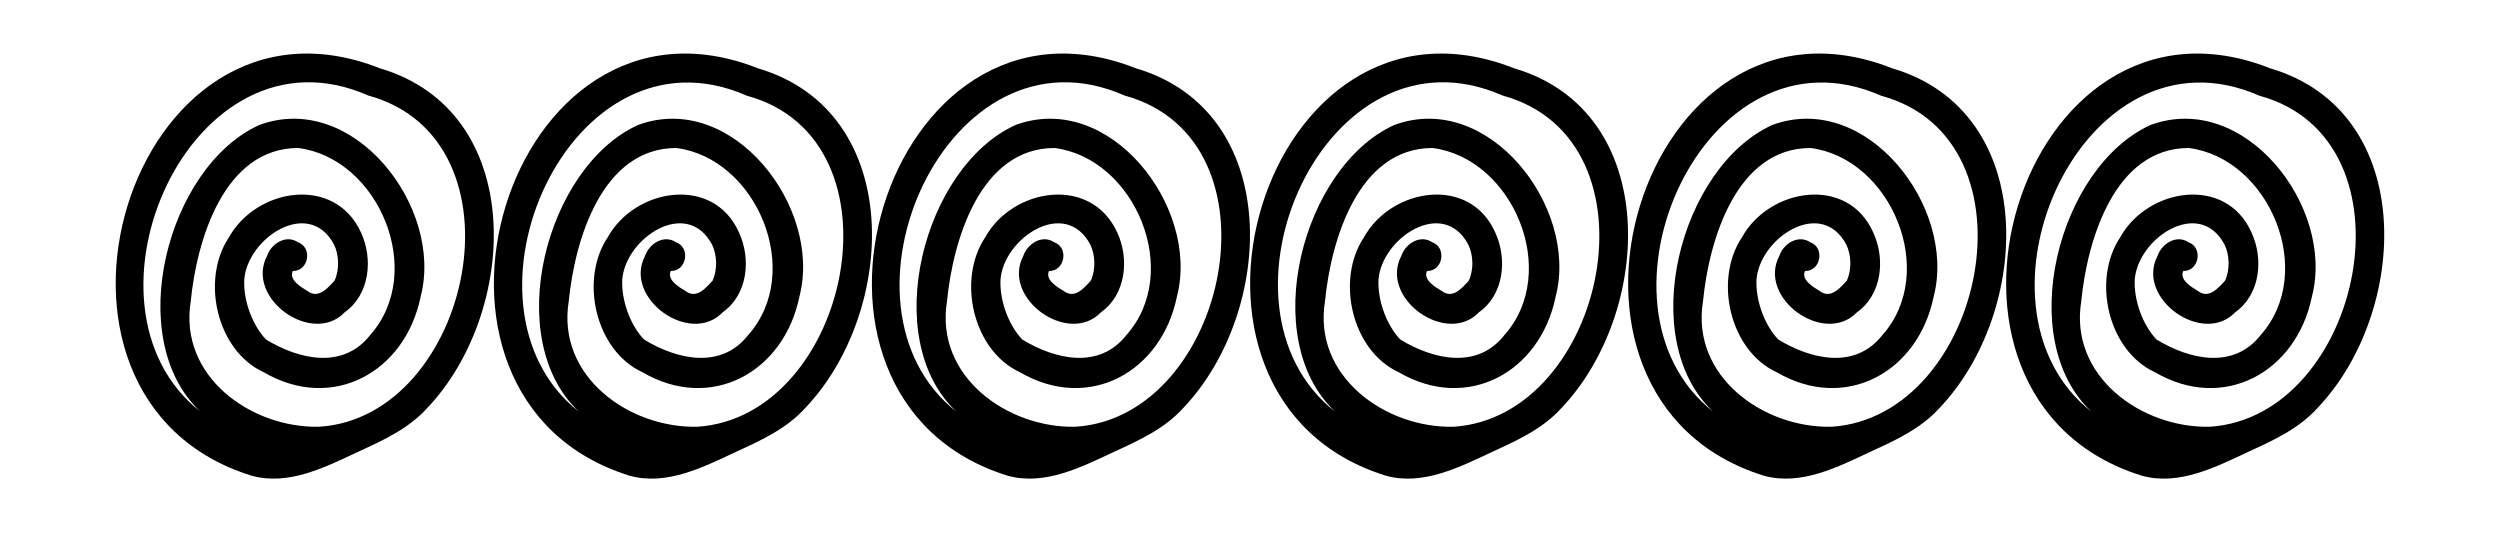
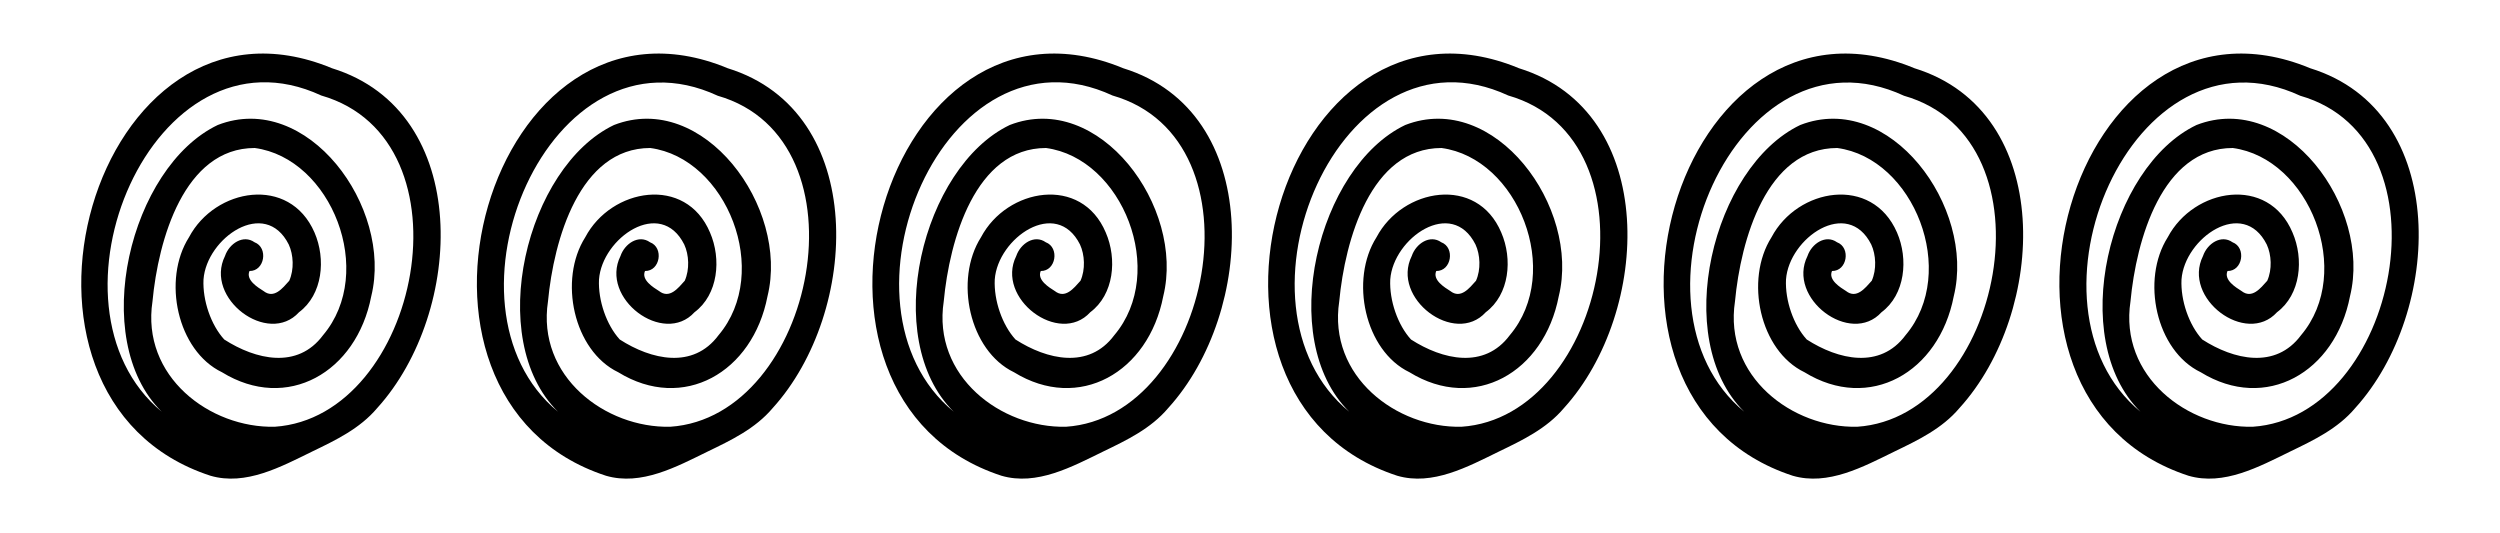
<svg xmlns="http://www.w3.org/2000/svg" version="1.1" id="Слой_1" x="0px" y="0px" viewBox="0 0 100 21.28" width="100" height="21.28" style="enable-background:new 0 0 100 21.28;" xml:space="preserve">
  <g>
-     <path d="M15.19,2.73C5.16-1.22,0.02,15.92,10.07,19.03c1.49,0.41,2.97-0.36,4.28-0.97c0.98-0.45,1.99-0.91,2.74-1.74   C20.74,12.48,21.11,4.47,15.19,2.73z M12.77,17.07c-2.72,0.06-5.63-2.01-5.14-5.02c0.24-2.45,1.33-6.13,4.3-6.13   c3.22,0.41,5.13,4.96,2.87,7.49c-1.08,1.37-2.83,0.98-4.16,0.17c-0.55-0.58-0.91-1.56-0.87-2.4c0.13-1.66,2.58-3.29,3.59-1.4   c0.2,0.41,0.23,1,0.02,1.45c-0.28,0.3-0.65,0.74-1.08,0.41c-0.23-0.14-0.76-0.44-0.59-0.8c0,0,0,0,0,0   c0.64,0.01,0.8-0.94,0.21-1.15c-0.48-0.32-1.07,0.05-1.24,0.55c-0.88,1.69,1.81,3.61,3.11,2.25c1-0.71,1.14-2.13,0.65-3.19   C13.39,7,10.26,7.52,9.16,9.49c-1.14,1.7-0.49,4.54,1.39,5.4c2.74,1.6,5.66,0.01,6.28-3.04c0.92-3.57-2.7-8.24-6.46-6.85   C6.69,6.67,4.9,13.54,8.01,16.46C2.6,12.21,7.65,0.7,14.73,3.82C21.22,5.59,18.86,16.68,12.77,17.07z" />
-     <path d="M30.31,2.73c-10.02-3.95-15.16,13.19-5.12,16.3c1.49,0.41,2.97-0.36,4.28-0.97c0.98-0.45,1.99-0.91,2.74-1.74   C35.87,12.48,36.24,4.47,30.31,2.73z M27.89,17.07c-2.72,0.06-5.63-2.01-5.14-5.02c0.24-2.45,1.33-6.13,4.3-6.13   c3.22,0.41,5.13,4.96,2.87,7.49c-1.08,1.37-2.83,0.98-4.16,0.17c-0.55-0.58-0.91-1.56-0.87-2.4c0.13-1.66,2.58-3.29,3.59-1.4   c0.2,0.41,0.23,1,0.02,1.45c-0.28,0.3-0.64,0.74-1.08,0.41c-0.23-0.14-0.76-0.44-0.59-0.8c0,0,0,0,0,0   c0.64,0.01,0.8-0.94,0.21-1.15c-0.48-0.32-1.07,0.05-1.24,0.55c-0.88,1.69,1.81,3.61,3.11,2.25c1-0.71,1.14-2.13,0.65-3.19   c-1.02-2.3-4.16-1.78-5.25,0.19c-1.14,1.7-0.49,4.54,1.39,5.4c2.74,1.6,5.66,0.01,6.28-3.04c0.92-3.57-2.7-8.24-6.46-6.85   c-3.68,1.67-5.48,8.55-2.36,11.47c-5.41-4.25-0.36-15.76,6.72-12.64C36.34,5.59,33.99,16.68,27.89,17.07z" />
-     <path d="M45.43,2.73c-10.02-3.95-15.16,13.19-5.12,16.3c1.49,0.41,2.97-0.36,4.28-0.97c0.98-0.45,1.99-0.91,2.74-1.74   C50.99,12.48,51.36,4.47,45.43,2.73z M43.02,17.07c-2.72,0.06-5.63-2.01-5.14-5.02c0.24-2.45,1.33-6.13,4.3-6.13   c3.22,0.41,5.13,4.96,2.87,7.49c-1.08,1.37-2.83,0.98-4.16,0.17c-0.55-0.58-0.91-1.56-0.87-2.4c0.13-1.66,2.58-3.29,3.59-1.4   c0.2,0.41,0.23,1,0.02,1.45c-0.28,0.3-0.64,0.74-1.08,0.41c-0.23-0.14-0.76-0.44-0.59-0.8c0,0,0,0,0,0   c0.64,0.01,0.8-0.94,0.21-1.15c-0.48-0.32-1.07,0.05-1.24,0.55c-0.88,1.69,1.81,3.61,3.11,2.25c1-0.71,1.14-2.13,0.65-3.19   C43.64,7,40.5,7.52,39.41,9.49c-1.14,1.7-0.49,4.54,1.39,5.4c2.74,1.6,5.66,0.01,6.28-3.04c0.92-3.57-2.7-8.24-6.46-6.85   c-3.68,1.67-5.48,8.55-2.36,11.47C32.84,12.21,37.9,0.7,44.98,3.82C51.47,5.59,49.11,16.68,43.02,17.07z" />
-     <path d="M60.56,2.73c-10.02-3.95-15.16,13.19-5.12,16.3c1.49,0.41,2.97-0.36,4.28-0.97c0.98-0.45,1.99-0.91,2.74-1.74   C66.11,12.48,66.48,4.47,60.56,2.73z M58.14,17.07c-2.72,0.06-5.63-2.01-5.14-5.02c0.24-2.45,1.33-6.13,4.3-6.13   c3.22,0.41,5.13,4.96,2.87,7.49c-1.08,1.37-2.83,0.98-4.16,0.17c-0.55-0.58-0.91-1.56-0.87-2.4c0.13-1.66,2.58-3.29,3.59-1.4   c0.2,0.41,0.23,1,0.02,1.45c-0.28,0.3-0.64,0.74-1.08,0.41c-0.23-0.14-0.76-0.44-0.59-0.8c0,0,0,0,0,0   c0.64,0.01,0.8-0.94,0.21-1.15c-0.48-0.32-1.07,0.05-1.24,0.55c-0.88,1.69,1.81,3.61,3.11,2.25c1-0.71,1.14-2.13,0.65-3.19   c-1.02-2.3-4.16-1.78-5.25,0.19c-1.14,1.7-0.49,4.54,1.39,5.4c2.74,1.6,5.66,0.01,6.28-3.04c0.92-3.57-2.7-8.24-6.46-6.85   c-3.68,1.67-5.48,8.55-2.36,11.47C47.97,12.21,53.02,0.7,60.1,3.82C66.59,5.59,64.23,16.68,58.14,17.07z" />
-     <path d="M75.68,2.73c-10.02-3.95-15.16,13.19-5.12,16.3c1.49,0.41,2.97-0.36,4.28-0.97c0.98-0.45,1.99-0.91,2.74-1.74   C81.24,12.48,81.61,4.47,75.68,2.73z M73.26,17.07c-2.72,0.06-5.63-2.01-5.14-5.02c0.24-2.45,1.33-6.13,4.3-6.13   c3.22,0.41,5.13,4.96,2.87,7.49c-1.08,1.37-2.83,0.98-4.16,0.17c-0.55-0.58-0.91-1.56-0.87-2.4c0.13-1.66,2.58-3.29,3.59-1.4   c0.2,0.41,0.23,1,0.02,1.45c-0.28,0.3-0.65,0.74-1.08,0.41c-0.23-0.14-0.76-0.44-0.59-0.8c0,0,0,0,0,0   c0.64,0.01,0.8-0.94,0.21-1.15c-0.48-0.32-1.07,0.05-1.24,0.55c-0.88,1.69,1.81,3.61,3.11,2.25c1-0.71,1.14-2.13,0.65-3.19   c-1.02-2.3-4.16-1.78-5.25,0.19c-1.14,1.7-0.49,4.54,1.39,5.4c2.74,1.6,5.66,0.01,6.28-3.04c0.92-3.57-2.7-8.24-6.46-6.85   c-3.68,1.67-5.48,8.55-2.36,11.47c-5.41-4.25-0.36-15.76,6.72-12.64C81.72,5.59,79.36,16.68,73.26,17.07z" />
-     <path d="M90.8,2.73c-10.02-3.95-15.16,13.19-5.12,16.3c1.49,0.41,2.97-0.36,4.28-0.97c0.98-0.45,1.99-0.91,2.74-1.74   C96.36,12.48,96.73,4.47,90.8,2.73z M88.39,17.07c-2.72,0.06-5.63-2.01-5.14-5.02c0.24-2.45,1.33-6.13,4.3-6.13   c3.22,0.41,5.13,4.96,2.87,7.49c-1.08,1.37-2.83,0.98-4.16,0.17c-0.55-0.58-0.91-1.56-0.87-2.4c0.13-1.66,2.58-3.29,3.59-1.4   c0.2,0.41,0.23,1,0.02,1.45c-0.28,0.3-0.65,0.74-1.08,0.41c-0.23-0.14-0.76-0.44-0.59-0.8c0,0,0,0,0,0   c0.64,0.01,0.8-0.94,0.21-1.15c-0.48-0.32-1.07,0.05-1.24,0.55c-0.88,1.69,1.81,3.61,3.11,2.25c1-0.71,1.14-2.13,0.65-3.19   c-1.02-2.3-4.16-1.78-5.25,0.19c-1.14,1.7-0.49,4.54,1.39,5.4c2.74,1.6,5.66,0.01,6.28-3.04c0.92-3.57-2.7-8.24-6.46-6.85   c-3.68,1.67-5.48,8.55-2.36,11.47c-5.41-4.25-0.36-15.76,6.72-12.64C96.84,5.59,94.48,16.68,88.39,17.07z" />
+     <path d="M13.28,2.73C3.76-1.22-1.13,15.92,8.42,19.03c1.41,0.41,2.82-0.36,4.07-0.97c0.93-0.45,1.9-0.91,2.6-1.74   C18.57,12.48,18.92,4.47,13.28,2.73z M10.99,17.07c-2.59,0.06-5.35-2.01-4.89-5.02c0.23-2.45,1.26-6.13,4.09-6.13   c3.06,0.41,4.87,4.96,2.73,7.49c-1.02,1.37-2.69,0.98-3.95,0.17c-0.53-0.58-0.87-1.56-0.83-2.4c0.12-1.66,2.46-3.29,3.41-1.4   c0.19,0.41,0.22,1,0.02,1.45c-0.27,0.3-0.61,0.74-1.03,0.41c-0.22-0.14-0.72-0.44-0.56-0.8c0,0,0,0,0,0   c0.61,0.01,0.76-0.94,0.2-1.15c-0.45-0.32-1.01,0.05-1.18,0.55c-0.84,1.69,1.72,3.61,2.96,2.25c0.95-0.71,1.08-2.13,0.62-3.19   C11.58,7,8.6,7.52,7.56,9.49c-1.08,1.7-0.47,4.54,1.32,5.4c2.6,1.6,5.38,0.01,5.97-3.04c0.88-3.57-2.57-8.24-6.14-6.85   c-3.5,1.67-5.2,8.55-2.24,11.47C1.32,12.21,6.12,0.7,12.85,3.82C19.02,5.59,16.78,16.68,10.99,17.07z" />
+     <path d="M29.11,2.73c-9.53-3.95-14.41,13.19-4.87,16.3c1.41,0.41,2.82-0.36,4.07-0.97c0.93-0.45,1.9-0.91,2.6-1.74   C34.39,12.48,34.74,4.47,29.11,2.73z M26.81,17.07c-2.59,0.06-5.35-2.01-4.89-5.02c0.23-2.45,1.26-6.13,4.09-6.13   c3.06,0.41,4.87,4.96,2.73,7.49c-1.02,1.37-2.69,0.98-3.95,0.17c-0.53-0.58-0.87-1.56-0.83-2.4c0.12-1.66,2.46-3.29,3.41-1.4   c0.19,0.41,0.22,1,0.02,1.45c-0.27,0.3-0.61,0.74-1.03,0.41c-0.22-0.14-0.72-0.44-0.56-0.8c0,0,0,0,0,0   c0.61,0.01,0.76-0.94,0.2-1.15c-0.45-0.32-1.01,0.05-1.18,0.55c-0.84,1.69,1.72,3.61,2.96,2.25c0.95-0.71,1.08-2.13,0.62-3.19   c-0.97-2.3-3.95-1.78-4.99,0.19c-1.08,1.7-0.47,4.54,1.32,5.4c2.6,1.6,5.38,0.01,5.97-3.04c0.88-3.57-2.57-8.24-6.14-6.85   c-3.5,1.67-5.2,8.55-2.24,11.47c-5.15-4.25-0.34-15.76,6.39-12.64C34.84,5.59,32.6,16.68,26.81,17.07z" />
+     <path d="M44.93,2.73c-9.53-3.95-14.41,13.19-4.87,16.3c1.41,0.41,2.82-0.36,4.07-0.97c0.93-0.45,1.9-0.91,2.6-1.74   C50.22,12.48,50.57,4.47,44.93,2.73z M42.64,17.07c-2.59,0.06-5.35-2.01-4.89-5.02c0.23-2.45,1.26-6.13,4.09-6.13   c3.06,0.41,4.87,4.96,2.73,7.49c-1.02,1.37-2.69,0.98-3.95,0.17c-0.53-0.58-0.87-1.56-0.83-2.4c0.12-1.66,2.46-3.29,3.41-1.4   c0.19,0.41,0.22,1,0.02,1.45c-0.27,0.3-0.61,0.74-1.03,0.41c-0.22-0.14-0.72-0.44-0.56-0.8c0,0,0,0,0,0   c0.61,0.01,0.76-0.94,0.2-1.15c-0.45-0.32-1.01,0.05-1.18,0.55c-0.84,1.69,1.72,3.61,2.96,2.25c0.95-0.71,1.08-2.13,0.62-3.19   c-0.97-2.3-3.95-1.78-4.99,0.19c-1.08,1.7-0.47,4.54,1.32,5.4c2.6,1.6,5.38,0.01,5.97-3.04c0.88-3.57-2.57-8.24-6.14-6.85   c-3.5,1.67-5.2,8.55-2.24,11.47C32.97,12.21,37.77,0.7,44.5,3.82C50.67,5.59,48.43,16.68,42.64,17.07z" />
+     <path d="M60.76,2.73c-9.53-3.95-14.41,13.19-4.87,16.3c1.41,0.41,2.82-0.36,4.07-0.97c0.93-0.45,1.9-0.91,2.6-1.74   C66.04,12.48,66.39,4.47,60.76,2.73z M58.46,17.07c-2.59,0.06-5.35-2.01-4.89-5.02c0.23-2.45,1.26-6.13,4.09-6.13   c3.06,0.41,4.87,4.96,2.73,7.49c-1.02,1.37-2.69,0.98-3.95,0.17c-0.53-0.58-0.87-1.56-0.83-2.4c0.12-1.66,2.46-3.29,3.41-1.4   c0.19,0.41,0.22,1,0.02,1.45c-0.27,0.3-0.61,0.74-1.03,0.41c-0.22-0.14-0.72-0.44-0.56-0.8c0,0,0,0,0,0   c0.61,0.01,0.76-0.94,0.2-1.15c-0.45-0.32-1.01,0.05-1.18,0.55c-0.84,1.69,1.72,3.61,2.96,2.25c0.95-0.71,1.08-2.13,0.62-3.19   c-0.97-2.3-3.95-1.78-4.99,0.19c-1.08,1.7-0.47,4.54,1.32,5.4c2.6,1.6,5.38,0.01,5.97-3.04c0.88-3.57-2.57-8.24-6.14-6.85   c-3.5,1.67-5.2,8.55-2.24,11.47C48.79,12.21,53.6,0.7,60.33,3.82C66.5,5.59,64.25,16.68,58.46,17.07z" />
+     <path d="M76.58,2.73c-9.53-3.95-14.41,13.19-4.87,16.3c1.41,0.41,2.82-0.36,4.07-0.97c0.93-0.45,1.9-0.91,2.6-1.74   C81.87,12.48,82.22,4.47,76.58,2.73z M74.29,17.07c-2.59,0.06-5.35-2.01-4.89-5.02c0.23-2.45,1.26-6.13,4.09-6.13   c3.06,0.41,4.87,4.96,2.73,7.49c-1.02,1.37-2.69,0.98-3.95,0.17c-0.53-0.58-0.87-1.56-0.83-2.4c0.12-1.66,2.46-3.29,3.41-1.4   c0.19,0.41,0.22,1,0.02,1.45c-0.27,0.3-0.61,0.74-1.03,0.41c-0.22-0.14-0.72-0.44-0.56-0.8c0,0,0,0,0,0   c0.61,0.01,0.76-0.94,0.2-1.15c-0.45-0.32-1.01,0.05-1.18,0.55c-0.84,1.69,1.72,3.61,2.96,2.25c0.95-0.71,1.08-2.13,0.62-3.19   C74.88,7,71.9,7.52,70.86,9.49c-1.08,1.7-0.47,4.54,1.32,5.4c2.6,1.6,5.38,0.01,5.97-3.04c0.88-3.57-2.57-8.24-6.14-6.85   c-3.5,1.67-5.2,8.55-2.24,11.47c-5.15-4.25-0.34-15.76,6.39-12.64C82.32,5.59,80.08,16.68,74.29,17.07z" />
+     <path d="M92.41,2.73C82.88-1.22,78,15.92,87.54,19.03c1.41,0.41,2.82-0.36,4.07-0.97c0.93-0.45,1.9-0.91,2.6-1.74   C97.69,12.48,98.04,4.47,92.41,2.73z M90.11,17.07c-2.59,0.06-5.35-2.01-4.89-5.02c0.23-2.45,1.26-6.13,4.09-6.13   c3.06,0.41,4.87,4.96,2.73,7.49c-1.02,1.37-2.69,0.98-3.95,0.17c-0.53-0.58-0.87-1.56-0.83-2.4c0.12-1.66,2.46-3.29,3.41-1.4   c0.19,0.41,0.22,1,0.02,1.45c-0.27,0.3-0.61,0.74-1.03,0.41c-0.22-0.14-0.72-0.44-0.56-0.8c0,0,0,0,0,0   c0.61,0.01,0.76-0.94,0.2-1.15c-0.45-0.32-1.01,0.05-1.18,0.55c-0.84,1.69,1.72,3.61,2.96,2.25c0.95-0.71,1.08-2.13,0.62-3.19   c-0.97-2.3-3.95-1.78-4.99,0.19c-1.08,1.7-0.47,4.54,1.32,5.4c2.6,1.6,5.38,0.01,5.97-3.04c0.88-3.57-2.57-8.24-6.14-6.85   c-3.5,1.67-5.2,8.55-2.24,11.47c-5.15-4.25-0.34-15.76,6.39-12.64C98.15,5.59,95.91,16.68,90.11,17.07z" />
  </g>
</svg>
